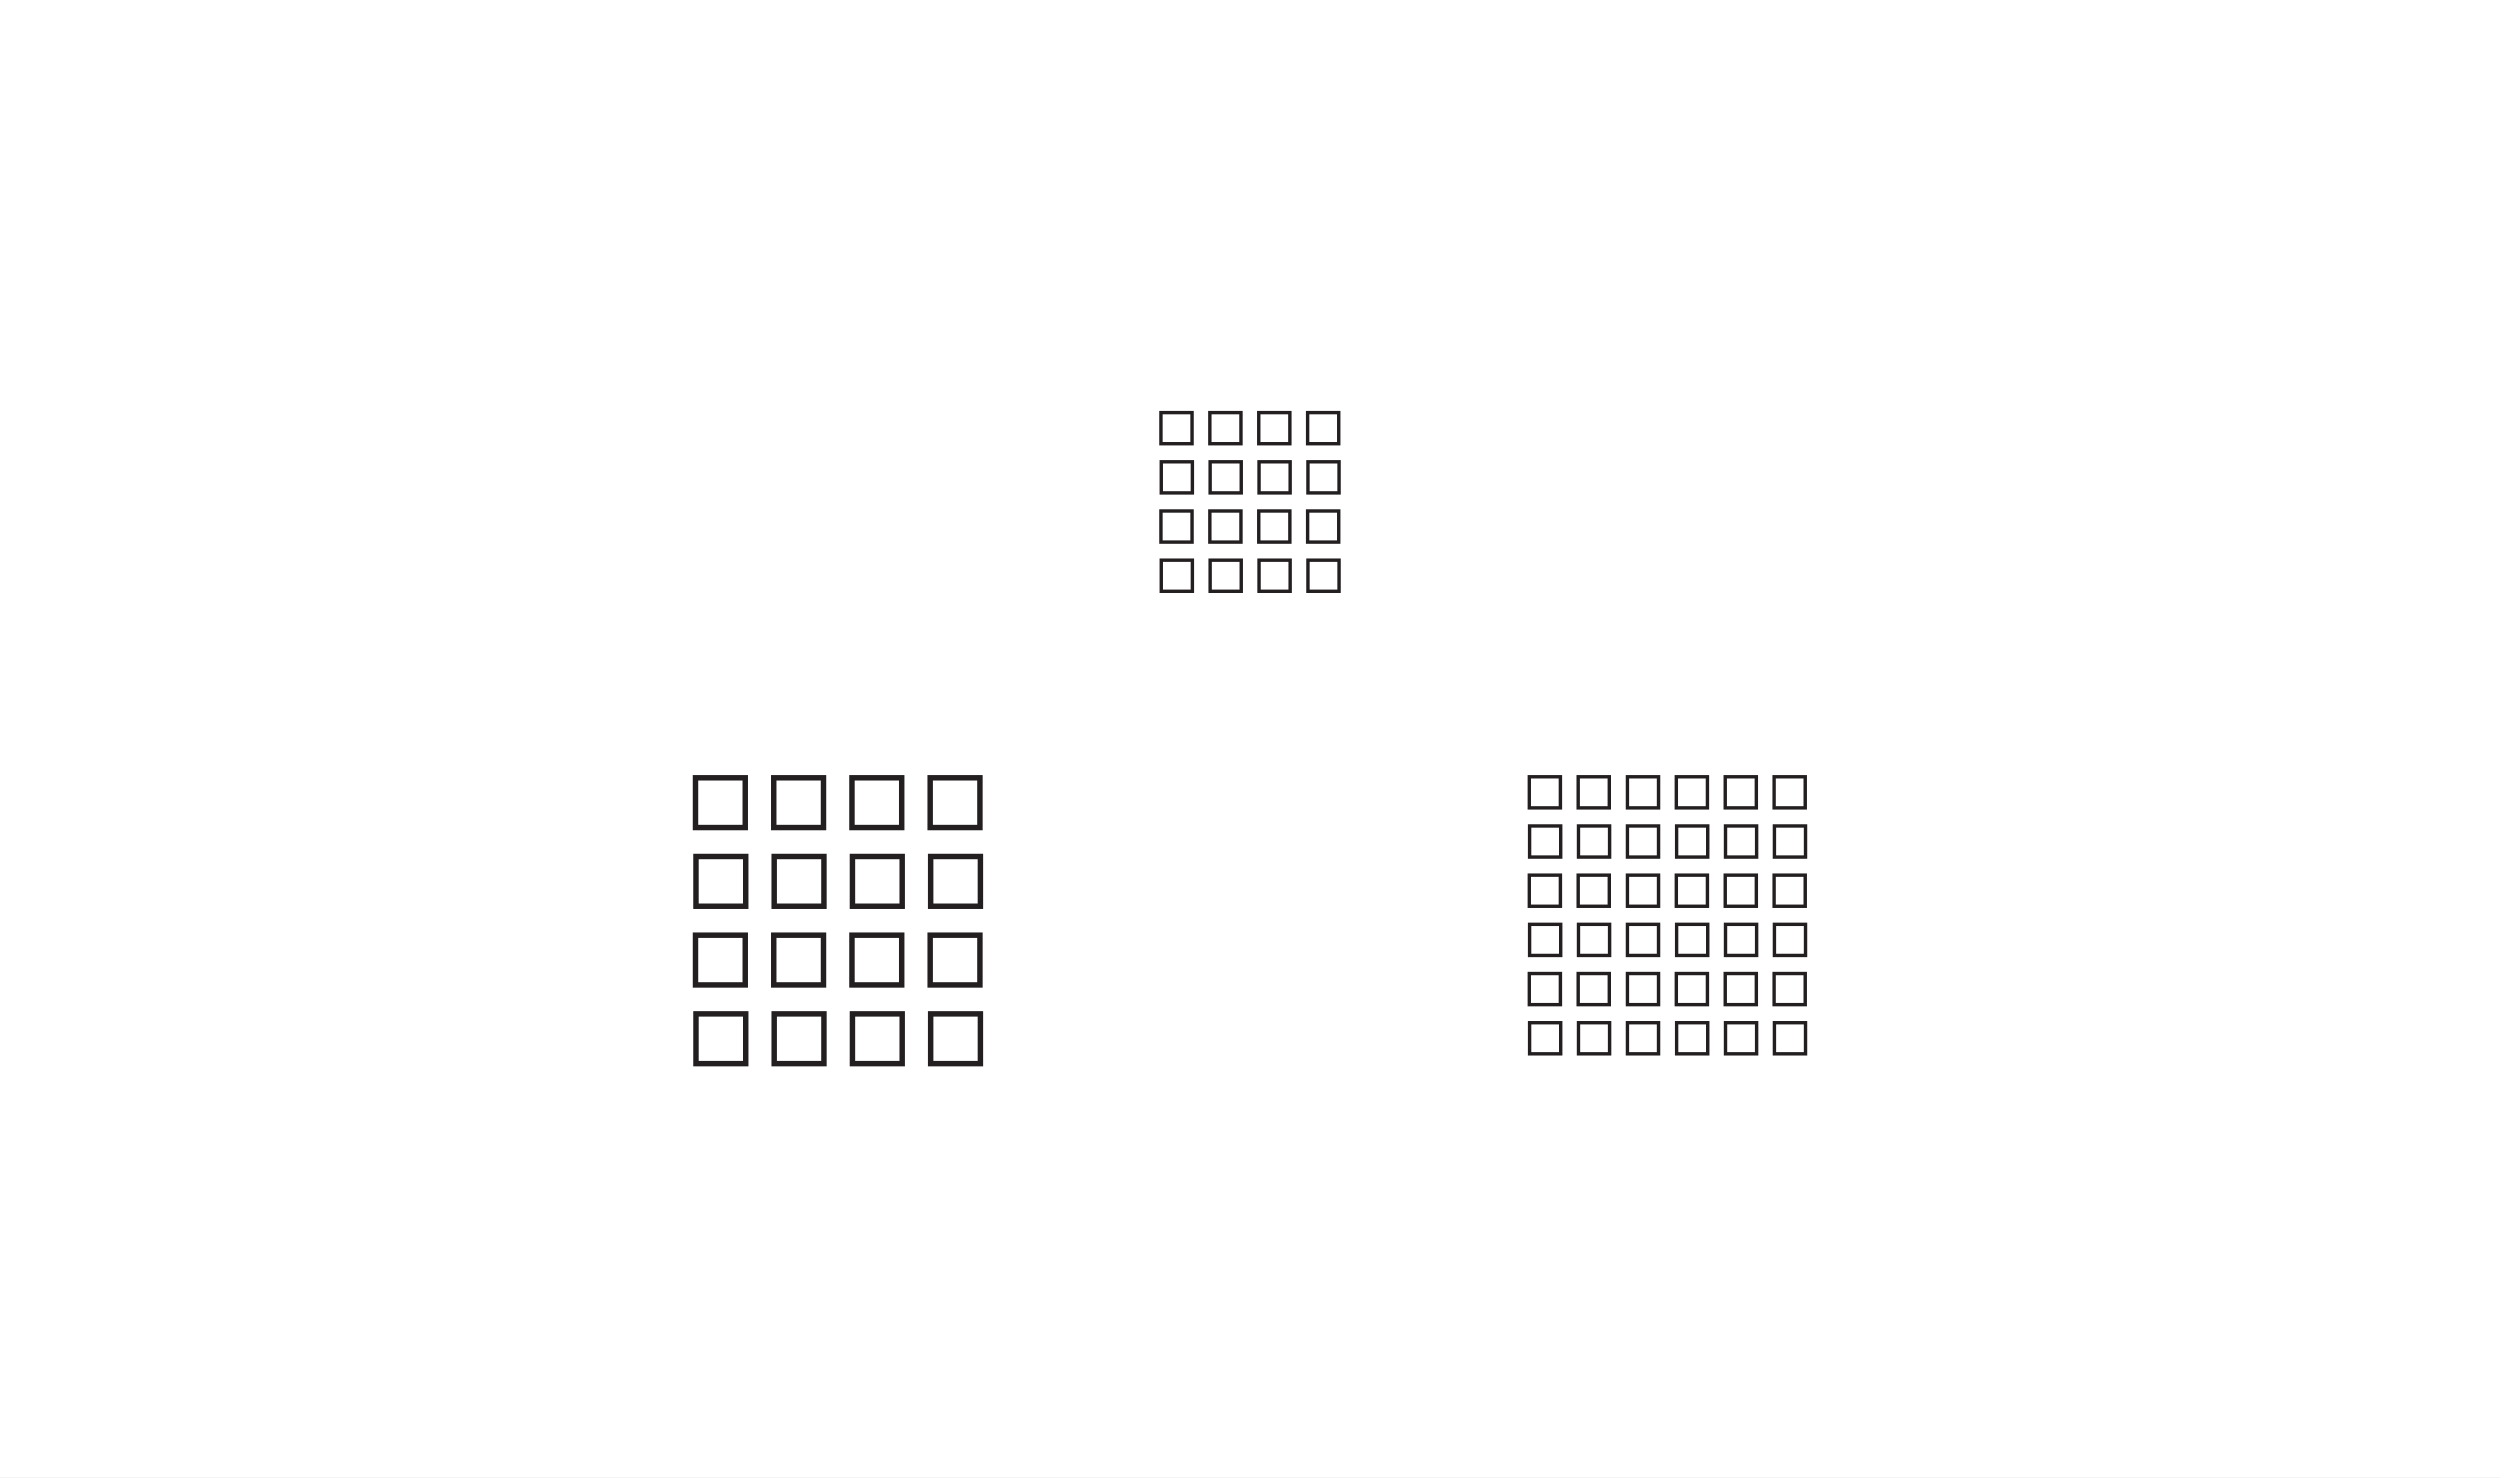
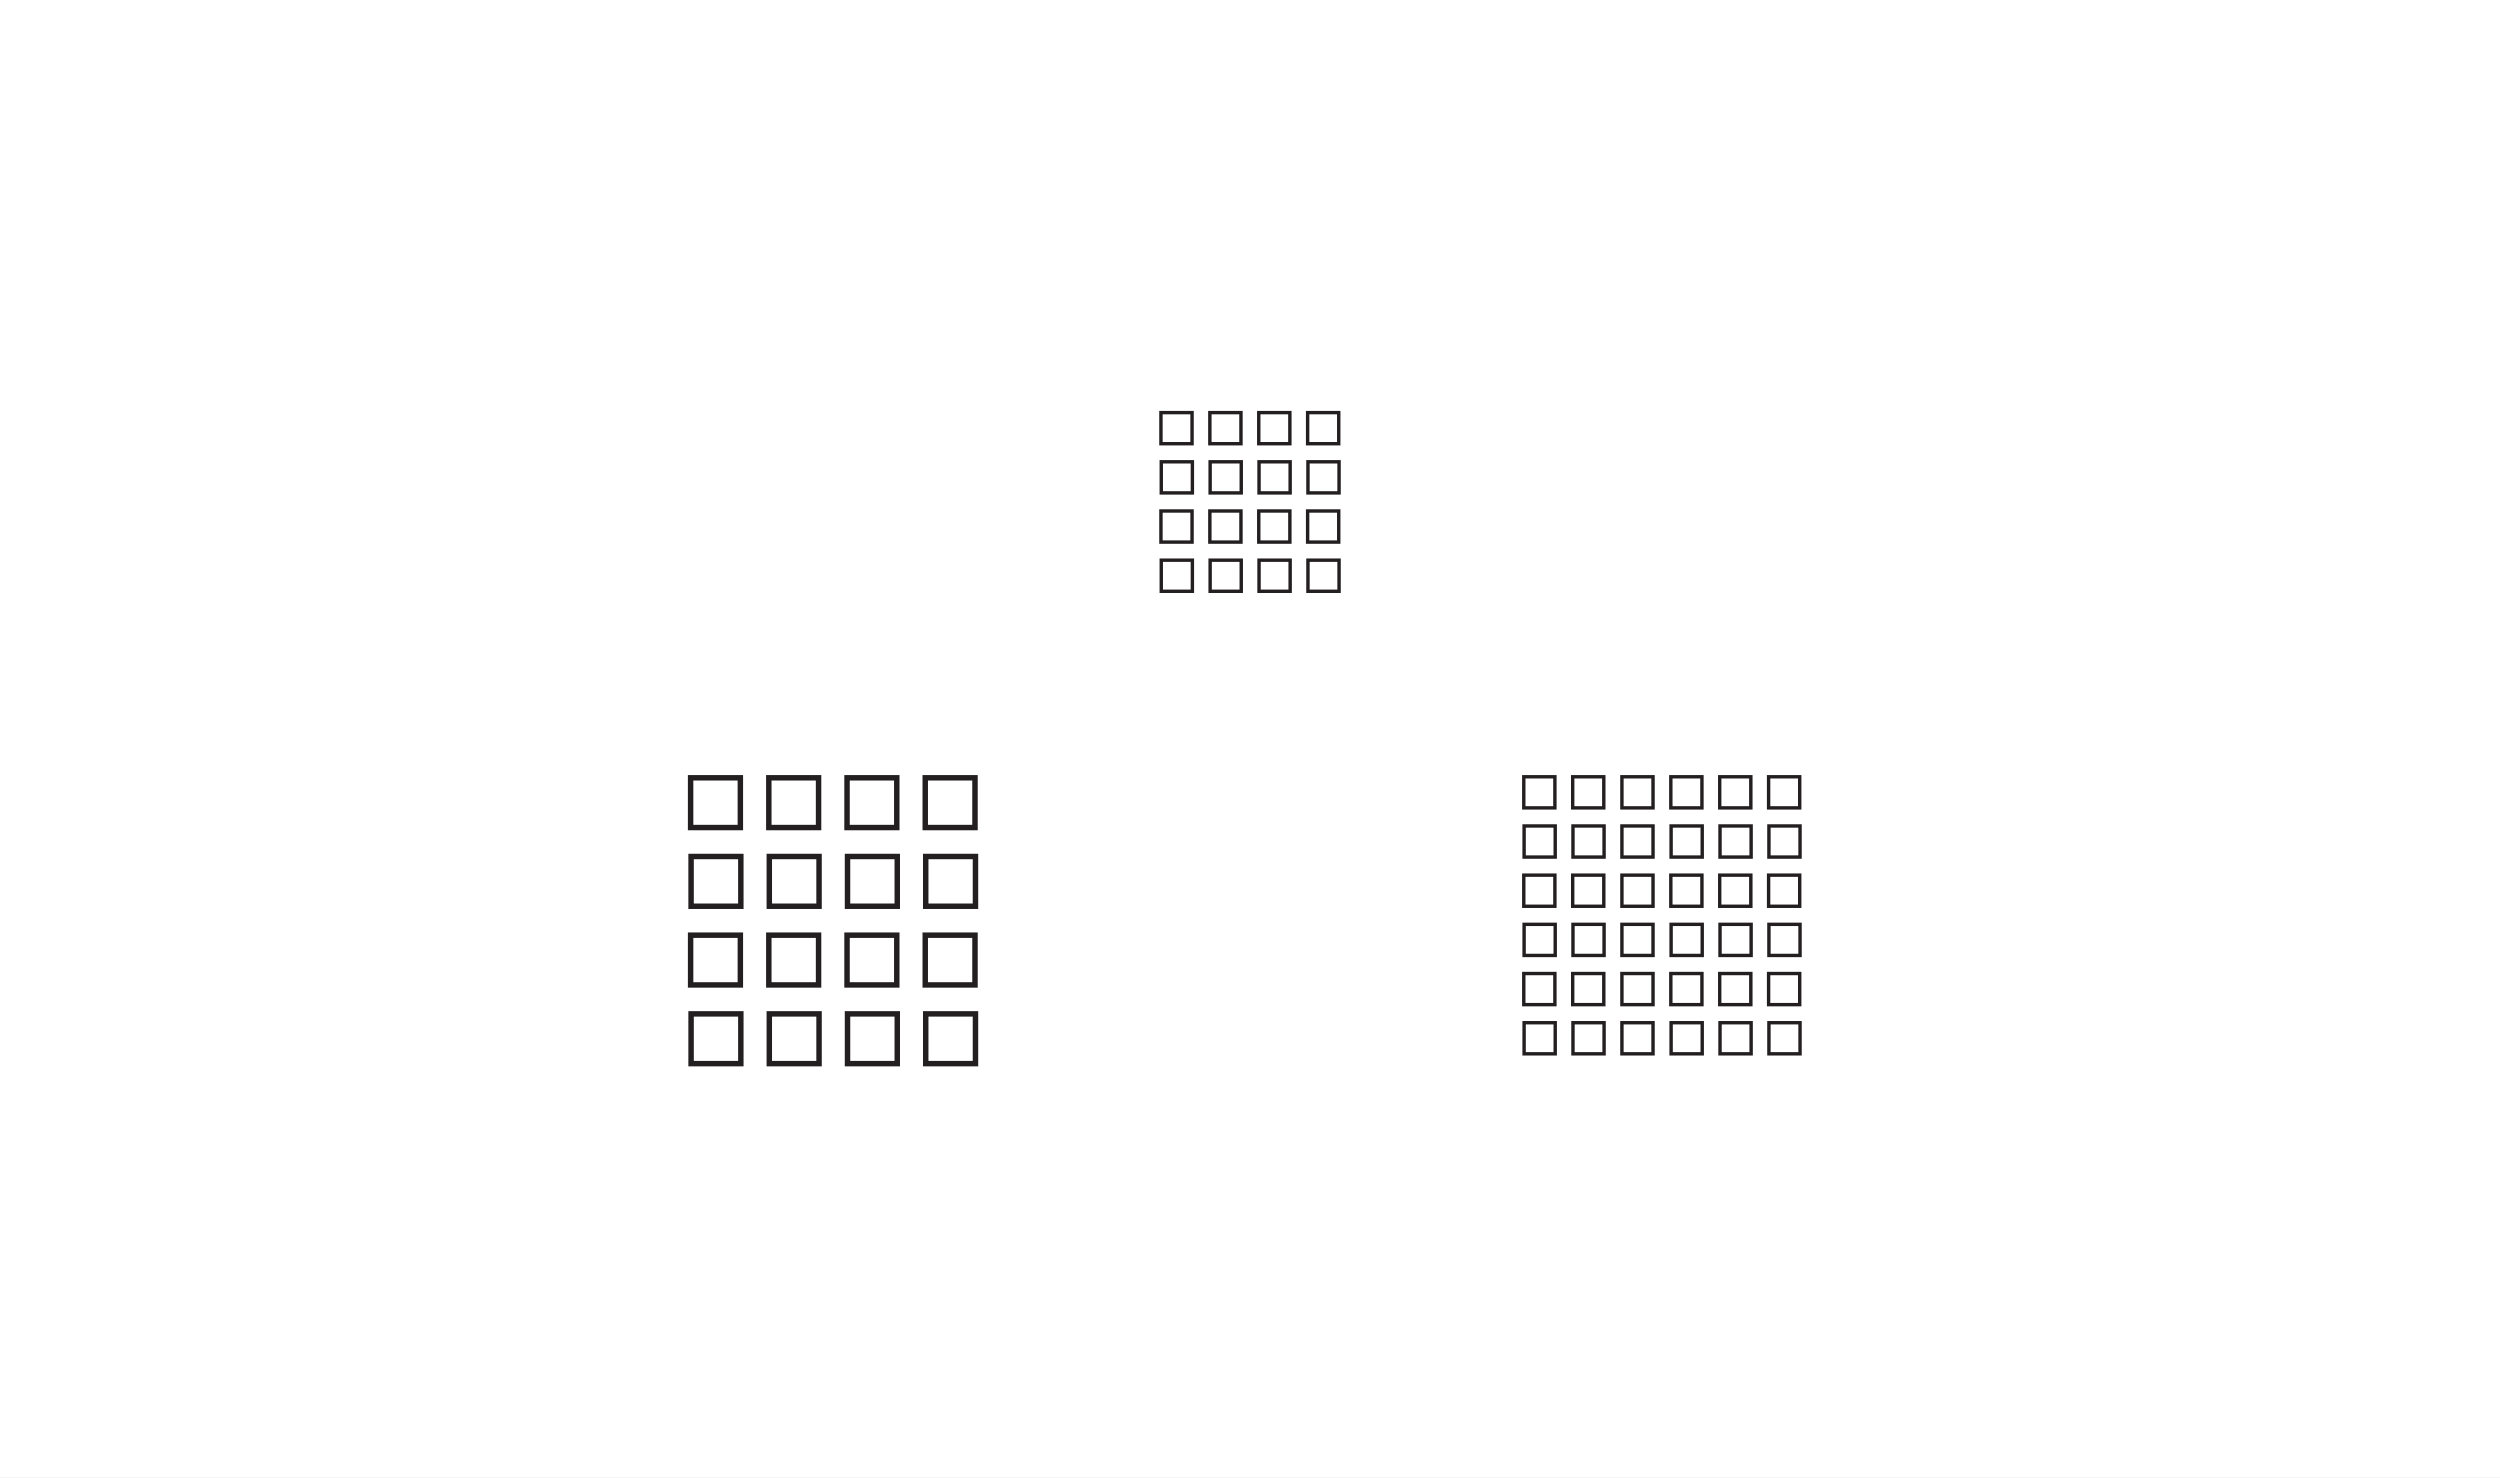
<svg xmlns="http://www.w3.org/2000/svg" id="Layer_2" viewBox="0 0 623.62 368.5">
  <defs>
    <style>
      .cls-1 {
        fill: #231f20;
      }

      .cls-2 {
        fill: #fff;
      }
    </style>
  </defs>
  <g id="Layer_2-2" data-name="Layer_2">
    <rect class="cls-2" x="0" y="0" width="623.62" height="368.5" transform="translate(623.62 368.5) rotate(-180)" />
    <g>
      <g>
        <rect class="cls-2" x="289.6" y="102.93" width="7.76" height="7.76" />
        <path class="cls-1" d="M296.93,103.35v6.91h-6.91v-6.91h6.91M297.78,102.5h-8.61v8.61h8.61v-8.61h0Z" />
      </g>
      <g>
        <rect class="cls-2" x="289.67" y="115.2" width="7.76" height="7.76" />
        <path class="cls-1" d="M297.01,115.62v6.91h-6.91v-6.91h6.91M297.86,114.77h-8.61v8.61h8.61v-8.61h0Z" />
      </g>
      <g>
        <rect class="cls-2" x="301.8" y="102.93" width="7.76" height="7.76" />
        <path class="cls-1" d="M309.13,103.35v6.91h-6.91v-6.91h6.91M309.98,102.5h-8.61v8.61h8.61v-8.61h0Z" />
      </g>
      <g>
        <rect class="cls-2" x="313.99" y="102.93" width="7.76" height="7.76" />
        <path class="cls-1" d="M321.33,103.35v6.91h-6.91v-6.91h6.91M322.18,102.5h-8.61v8.61h8.61v-8.61h0Z" />
      </g>
      <g>
        <rect class="cls-2" x="314.07" y="115.2" width="7.76" height="7.76" />
        <path class="cls-1" d="M321.4,115.62v6.91h-6.91v-6.91h6.91M322.25,114.77h-8.61v8.61h8.61v-8.61h0Z" />
      </g>
      <g>
        <rect class="cls-2" x="301.87" y="115.2" width="7.76" height="7.76" />
        <path class="cls-1" d="M309.2,115.62v6.91h-6.91v-6.91h6.91M310.05,114.77h-8.61v8.61h8.61v-8.61h0Z" />
      </g>
      <g>
        <rect class="cls-2" x="326.19" y="102.93" width="7.76" height="7.76" />
        <path class="cls-1" d="M333.52,103.35v6.91h-6.91v-6.91h6.91M334.37,102.5h-8.61v8.61h8.61v-8.61h0Z" />
      </g>
      <g>
        <rect class="cls-2" x="326.26" y="115.2" width="7.76" height="7.76" />
        <path class="cls-1" d="M333.6,115.62v6.91h-6.91v-6.91h6.91M334.45,114.77h-8.61v8.61h8.61v-8.61h0Z" />
      </g>
      <g>
        <rect class="cls-2" x="289.6" y="127.47" width="7.76" height="7.76" />
        <path class="cls-1" d="M296.93,127.89v6.91h-6.91v-6.91h6.91M297.78,127.04h-8.61v8.61h8.61v-8.61h0Z" />
      </g>
      <g>
        <rect class="cls-2" x="289.67" y="139.74" width="7.76" height="7.76" />
        <path class="cls-1" d="M297.01,140.16v6.91h-6.91v-6.91h6.91M297.86,139.31h-8.61v8.61h8.61v-8.61h0Z" />
      </g>
      <g>
        <rect class="cls-2" x="301.8" y="127.47" width="7.76" height="7.76" />
        <path class="cls-1" d="M309.13,127.89v6.91h-6.91v-6.91h6.91M309.98,127.04h-8.61v8.61h8.61v-8.61h0Z" />
      </g>
      <g>
        <rect class="cls-2" x="313.99" y="127.47" width="7.76" height="7.76" />
        <path class="cls-1" d="M321.33,127.89v6.91h-6.91v-6.91h6.91M322.18,127.04h-8.61v8.61h8.61v-8.61h0Z" />
      </g>
      <g>
        <rect class="cls-2" x="314.07" y="139.74" width="7.76" height="7.76" />
        <path class="cls-1" d="M321.4,140.16v6.91h-6.91v-6.91h6.91M322.25,139.31h-8.61v8.61h8.61v-8.61h0Z" />
      </g>
      <g>
        <rect class="cls-2" x="301.87" y="139.74" width="7.76" height="7.76" />
        <path class="cls-1" d="M309.2,140.16v6.91h-6.91v-6.91h6.91M310.05,139.31h-8.61v8.61h8.61v-8.61h0Z" />
      </g>
      <g>
        <rect class="cls-2" x="326.19" y="127.47" width="7.76" height="7.76" />
        <path class="cls-1" d="M333.52,127.89v6.91h-6.91v-6.91h6.91M334.37,127.04h-8.61v8.61h8.61v-8.61h0Z" />
      </g>
      <g>
        <rect class="cls-2" x="326.26" y="139.74" width="7.76" height="7.76" />
        <path class="cls-1" d="M333.6,140.16v6.91h-6.91v-6.91h6.91M334.45,139.31h-8.61v8.61h8.61v-8.61h0Z" />
      </g>
    </g>
    <g>
      <g>
-         <rect class="cls-2" x="381.48" y="193.77" width="7.76" height="7.76" />
-         <path class="cls-1" d="M388.81,194.19v6.91h-6.91v-6.91h6.91M389.67,193.34h-8.61v8.61h8.61v-8.61h0Z" />
-       </g>
-       <g>
-         <rect class="cls-2" x="381.55" y="206.04" width="7.76" height="7.76" />
-         <path class="cls-1" d="M388.89,206.46v6.91h-6.91v-6.91h6.91M389.74,205.61h-8.61v8.61h8.61v-8.61h0Z" />
-       </g>
-       <g>
-         <rect class="cls-2" x="393.68" y="193.77" width="7.76" height="7.76" />
-         <path class="cls-1" d="M401.01,194.19v6.91h-6.91v-6.91h6.91M401.86,193.34h-8.61v8.61h8.61v-8.61h0Z" />
-       </g>
-       <g>
-         <rect class="cls-2" x="393.75" y="206.04" width="7.76" height="7.76" />
-         <path class="cls-1" d="M401.08,206.46v6.91h-6.91v-6.91h6.91M401.94,205.61h-8.61v8.61h8.61v-8.61h0Z" />
-       </g>
-       <g>
-         <rect class="cls-2" x="381.48" y="218.31" width="7.76" height="7.76" />
-         <path class="cls-1" d="M388.81,218.73v6.91h-6.91v-6.91h6.91M389.67,217.88h-8.61v8.61h8.61v-8.61h0Z" />
-       </g>
-       <g>
-         <rect class="cls-2" x="381.55" y="230.58" width="7.76" height="7.76" />
-         <path class="cls-1" d="M388.89,231v6.91h-6.91v-6.91h6.91M389.74,230.15h-8.61v8.61h8.61v-8.61h0Z" />
-       </g>
-       <g>
-         <rect class="cls-2" x="393.68" y="218.31" width="7.76" height="7.76" />
-         <path class="cls-1" d="M401.01,218.73v6.91h-6.91v-6.91h6.91M401.86,217.88h-8.61v8.61h8.61v-8.61h0Z" />
-       </g>
-       <g>
-         <rect class="cls-2" x="393.75" y="230.58" width="7.76" height="7.76" />
-         <path class="cls-1" d="M401.08,231v6.91h-6.91v-6.91h6.91M401.94,230.15h-8.61v8.61h8.61v-8.61h0Z" />
-       </g>
-       <g>
-         <rect class="cls-2" x="381.48" y="242.85" width="7.76" height="7.76" />
-         <path class="cls-1" d="M388.81,243.27v6.91h-6.91v-6.91h6.91M389.67,242.42h-8.61v8.61h8.61v-8.61h0Z" />
-       </g>
-       <g>
-         <rect class="cls-2" x="381.55" y="255.12" width="7.76" height="7.76" />
-         <path class="cls-1" d="M388.89,255.54v6.91h-6.91v-6.91h6.91M389.74,254.69h-8.61v8.61h8.61v-8.61h0Z" />
-       </g>
-       <g>
-         <rect class="cls-2" x="393.68" y="242.85" width="7.76" height="7.76" />
-         <path class="cls-1" d="M401.01,243.27v6.91h-6.91v-6.91h6.91M401.86,242.42h-8.61v8.61h8.61v-8.61h0Z" />
-       </g>
-       <g>
-         <rect class="cls-2" x="393.75" y="255.12" width="7.76" height="7.76" />
-         <path class="cls-1" d="M401.08,255.54v6.91h-6.91v-6.91h6.91M401.94,254.69h-8.61v8.61h8.61v-8.61h0Z" />
-       </g>
-       <g>
-         <rect class="cls-2" x="405.96" y="193.77" width="7.76" height="7.76" />
-         <path class="cls-1" d="M413.29,194.19v6.91h-6.91v-6.91h6.91M414.15,193.34h-8.61v8.61h8.61v-8.61h0Z" />
-       </g>
-       <g>
-         <rect class="cls-2" x="418.16" y="193.77" width="7.76" height="7.76" />
-         <path class="cls-1" d="M425.49,194.19v6.91h-6.91v-6.91h6.91M426.34,193.34h-8.61v8.61h8.61v-8.61h0Z" />
-       </g>
-       <g>
-         <rect class="cls-2" x="418.23" y="206.04" width="7.76" height="7.76" />
-         <path class="cls-1" d="M425.56,206.46v6.91h-6.91v-6.91h6.91M426.42,205.61h-8.61v8.61h8.61v-8.61h0Z" />
-       </g>
-       <g>
-         <rect class="cls-2" x="405.96" y="206.04" width="7.76" height="7.76" />
-         <path class="cls-1" d="M413.29,206.46v6.91h-6.91v-6.91h6.91M414.15,205.61h-8.61v8.61h8.61v-8.61h0Z" />
-       </g>
-       <g>
-         <rect class="cls-2" x="430.35" y="193.77" width="7.76" height="7.76" />
-         <path class="cls-1" d="M437.69,194.19v6.91h-6.91v-6.91h6.91M438.54,193.34h-8.61v8.61h8.61v-8.61h0Z" />
-       </g>
-       <g>
-         <rect class="cls-2" x="430.43" y="206.04" width="7.76" height="7.76" />
-         <path class="cls-1" d="M437.76,206.46v6.91h-6.91v-6.91h6.91M438.61,205.61h-8.61v8.61h8.61v-8.61h0Z" />
-       </g>
-       <g>
-         <rect class="cls-2" x="442.55" y="193.77" width="7.76" height="7.76" />
-         <path class="cls-1" d="M449.88,194.19v6.91h-6.91v-6.91h6.91M450.74,193.34h-8.61v8.61h8.61v-8.61h0Z" />
-       </g>
-       <g>
-         <rect class="cls-2" x="442.63" y="206.04" width="7.76" height="7.76" />
-         <path class="cls-1" d="M449.96,206.46v6.91h-6.91v-6.91h6.91M450.81,205.61h-8.61v8.61h8.61v-8.61h0Z" />
-       </g>
-       <g>
-         <rect class="cls-2" x="405.96" y="218.31" width="7.76" height="7.76" />
-         <path class="cls-1" d="M413.29,218.73v6.91h-6.91v-6.91h6.91M414.15,217.88h-8.61v8.61h8.61v-8.61h0Z" />
-       </g>
-       <g>
-         <rect class="cls-2" x="418.16" y="218.31" width="7.76" height="7.76" />
-         <path class="cls-1" d="M425.49,218.73v6.91h-6.91v-6.91h6.91M426.34,217.88h-8.61v8.61h8.61v-8.61h0Z" />
-       </g>
-       <g>
-         <rect class="cls-2" x="418.23" y="230.58" width="7.76" height="7.76" />
-         <path class="cls-1" d="M425.56,231v6.91h-6.91v-6.91h6.91M426.42,230.15h-8.61v8.61h8.61v-8.61h0Z" />
-       </g>
-       <g>
-         <rect class="cls-2" x="405.96" y="230.58" width="7.76" height="7.76" />
-         <path class="cls-1" d="M413.29,231v6.91h-6.91v-6.91h6.91M414.15,230.15h-8.61v8.61h8.61v-8.61h0Z" />
-       </g>
-       <g>
-         <rect class="cls-2" x="430.35" y="218.31" width="7.76" height="7.76" />
-         <path class="cls-1" d="M437.69,218.73v6.91h-6.91v-6.91h6.91M438.54,217.88h-8.61v8.61h8.61v-8.61h0Z" />
-       </g>
-       <g>
-         <rect class="cls-2" x="430.43" y="230.58" width="7.76" height="7.76" />
-         <path class="cls-1" d="M437.76,231v6.91h-6.91v-6.91h6.91M438.61,230.15h-8.61v8.61h8.61v-8.61h0Z" />
-       </g>
-       <g>
-         <rect class="cls-2" x="442.55" y="218.31" width="7.76" height="7.76" />
-         <path class="cls-1" d="M449.88,218.73v6.91h-6.91v-6.91h6.91M450.74,217.88h-8.61v8.61h8.61v-8.61h0Z" />
-       </g>
-       <g>
-         <rect class="cls-2" x="442.63" y="230.58" width="7.76" height="7.76" />
-         <path class="cls-1" d="M449.96,231v6.91h-6.91v-6.91h6.91M450.81,230.15h-8.61v8.61h8.61v-8.61h0Z" />
-       </g>
-       <g>
-         <rect class="cls-2" x="405.96" y="242.85" width="7.76" height="7.76" />
-         <path class="cls-1" d="M413.29,243.27v6.91h-6.91v-6.91h6.91M414.15,242.42h-8.61v8.61h8.61v-8.61h0Z" />
-       </g>
-       <g>
-         <rect class="cls-2" x="418.16" y="242.85" width="7.76" height="7.76" />
-         <path class="cls-1" d="M425.49,243.27v6.91h-6.91v-6.91h6.91M426.34,242.42h-8.61v8.61h8.61v-8.61h0Z" />
-       </g>
-       <g>
-         <rect class="cls-2" x="418.23" y="255.12" width="7.76" height="7.76" />
-         <path class="cls-1" d="M425.56,255.54v6.91h-6.91v-6.91h6.91M426.42,254.69h-8.61v8.61h8.61v-8.61h0Z" />
-       </g>
-       <g>
-         <rect class="cls-2" x="405.96" y="255.12" width="7.76" height="7.76" />
-         <path class="cls-1" d="M413.29,255.54v6.91h-6.91v-6.91h6.91M414.15,254.69h-8.61v8.61h8.61v-8.61h0Z" />
-       </g>
-       <g>
-         <rect class="cls-2" x="430.35" y="242.85" width="7.76" height="7.76" />
-         <path class="cls-1" d="M437.69,243.27v6.91h-6.91v-6.91h6.91M438.54,242.42h-8.61v8.61h8.61v-8.61h0Z" />
-       </g>
-       <g>
-         <rect class="cls-2" x="430.43" y="255.12" width="7.76" height="7.76" />
-         <path class="cls-1" d="M437.76,255.54v6.91h-6.91v-6.91h6.91M438.61,254.69h-8.61v8.61h8.61v-8.61h0Z" />
-       </g>
-       <g>
-         <rect class="cls-2" x="442.55" y="242.85" width="7.76" height="7.76" />
-         <path class="cls-1" d="M449.88,243.27v6.91h-6.91v-6.91h6.91M450.74,242.42h-8.61v8.61h8.61v-8.61h0Z" />
-       </g>
-       <g>
-         <rect class="cls-2" x="442.63" y="255.12" width="7.76" height="7.76" />
-         <path class="cls-1" d="M449.96,255.54v6.91h-6.91v-6.91h6.91M450.81,254.69h-8.61v8.61h8.61v-8.61h0Z" />
-       </g>
-       <g>
-         <rect class="cls-2" x="173.49" y="194.02" width="12.41" height="12.41" />
-         <path class="cls-1" d="M185.22,194.7v11.05h-11.05v-11.05h11.05M186.58,193.34h-13.77v13.77h13.77v-13.77h0Z" />
-       </g>
-       <g>
-         <rect class="cls-2" x="173.61" y="213.65" width="12.41" height="12.41" />
-         <path class="cls-1" d="M185.34,214.33v11.05h-11.05v-11.05h11.05M186.7,212.97h-13.77v13.77h13.77v-13.77h0Z" />
-       </g>
-       <g>
-         <rect class="cls-2" x="193.01" y="194.02" width="12.41" height="12.41" />
-         <path class="cls-1" d="M204.74,194.7v11.05h-11.05v-11.05h11.05M206.1,193.34h-13.77v13.77h13.77v-13.77h0Z" />
-       </g>
-       <g>
-         <rect class="cls-2" x="212.52" y="194.02" width="12.41" height="12.41" />
-         <path class="cls-1" d="M224.25,194.7v11.05h-11.05v-11.05h11.05M225.61,193.34h-13.77v13.77h13.77v-13.77h0Z" />
-       </g>
-       <g>
-         <rect class="cls-2" x="212.63" y="213.65" width="12.41" height="12.41" />
-         <path class="cls-1" d="M224.37,214.33v11.05h-11.05v-11.05h11.05M225.73,212.97h-13.77v13.77h13.77v-13.77h0Z" />
-       </g>
-       <g>
-         <rect class="cls-2" x="193.12" y="213.65" width="12.41" height="12.41" />
-         <path class="cls-1" d="M204.85,214.33v11.05h-11.05v-11.05h11.05M206.21,212.97h-13.77v13.77h13.77v-13.77h0Z" />
-       </g>
-       <g>
-         <rect class="cls-2" x="232.03" y="194.02" width="12.41" height="12.41" />
-         <path class="cls-1" d="M243.76,194.7v11.05h-11.05v-11.05h11.05M245.12,193.34h-13.77v13.77h13.77v-13.77h0Z" />
-       </g>
-       <g>
-         <rect class="cls-2" x="232.15" y="213.65" width="12.41" height="12.41" />
-         <path class="cls-1" d="M243.88,214.33v11.05h-11.05v-11.05h11.05M245.24,212.97h-13.77v13.77h13.77v-13.77h0Z" />
-       </g>
-       <g>
-         <rect class="cls-2" x="173.49" y="233.28" width="12.41" height="12.41" />
-         <path class="cls-1" d="M185.22,233.96v11.05h-11.05v-11.05h11.05M186.58,232.6h-13.77v13.77h13.77v-13.77h0Z" />
-       </g>
-       <g>
-         <rect class="cls-2" x="173.61" y="252.91" width="12.41" height="12.41" />
-         <path class="cls-1" d="M185.34,253.59v11.05h-11.05v-11.05h11.05M186.7,252.23h-13.77v13.77h13.77v-13.77h0Z" />
-       </g>
-       <g>
-         <rect class="cls-2" x="193.01" y="233.28" width="12.41" height="12.41" />
-         <path class="cls-1" d="M204.74,233.96v11.05h-11.05v-11.05h11.05M206.1,232.6h-13.77v13.77h13.77v-13.77h0Z" />
-       </g>
-       <g>
-         <rect class="cls-2" x="212.52" y="233.28" width="12.41" height="12.41" />
-         <path class="cls-1" d="M224.25,233.96v11.05h-11.05v-11.05h11.05M225.61,232.6h-13.77v13.77h13.77v-13.77h0Z" />
-       </g>
-       <g>
-         <rect class="cls-2" x="212.63" y="252.91" width="12.41" height="12.41" />
-         <path class="cls-1" d="M224.37,253.59v11.05h-11.05v-11.05h11.05M225.73,252.23h-13.77v13.77h13.77v-13.77h0Z" />
-       </g>
-       <g>
-         <rect class="cls-2" x="193.12" y="252.91" width="12.41" height="12.41" />
-         <path class="cls-1" d="M204.85,253.59v11.05h-11.05v-11.05h11.05M206.21,252.23h-13.77v13.77h13.77v-13.77h0Z" />
-       </g>
-       <g>
-         <rect class="cls-2" x="232.03" y="233.28" width="12.41" height="12.41" />
-         <path class="cls-1" d="M243.76,233.96v11.05h-11.05v-11.05h11.05M245.12,232.6h-13.77v13.77h13.77v-13.77h0Z" />
-       </g>
-       <g>
-         <rect class="cls-2" x="232.15" y="252.91" width="12.41" height="12.41" />
-         <path class="cls-1" d="M243.88,253.59v11.05h-11.05v-11.05h11.05M245.24,252.23h-13.77v13.77h13.77v-13.77h0Z" />
+         <rect class="cls-2" x="380.11" y="193.77" width="7.76" height="7.76" />
+         <path class="cls-1" d="M387.44,194.19v6.91h-6.91v-6.91h6.91M388.29,193.34h-8.61v8.61h8.61v-8.61h0Z" />
+       </g>
+       <g>
+         <rect class="cls-2" x="380.18" y="206.04" width="7.76" height="7.76" />
+         <path class="cls-1" d="M387.52,206.46v6.91h-6.91v-6.91h6.91M388.37,205.61h-8.61v8.61h8.61v-8.61h0Z" />
+       </g>
+       <g>
+         <rect class="cls-2" x="392.3" y="193.77" width="7.76" height="7.76" />
+         <path class="cls-1" d="M399.64,194.19v6.91h-6.91v-6.91h6.91M400.49,193.34h-8.61v8.61h8.61v-8.61h0Z" />
+       </g>
+       <g>
+         <rect class="cls-2" x="392.38" y="206.04" width="7.76" height="7.76" />
+         <path class="cls-1" d="M399.71,206.46v6.91h-6.91v-6.91h6.91M400.56,205.61h-8.61v8.61h8.61v-8.61h0Z" />
+       </g>
+       <g>
+         <rect class="cls-2" x="380.11" y="218.31" width="7.76" height="7.76" />
+         <path class="cls-1" d="M387.44,218.73v6.91h-6.91v-6.91h6.91M388.29,217.88h-8.61v8.61h8.61v-8.61h0Z" />
+       </g>
+       <g>
+         <rect class="cls-2" x="380.18" y="230.58" width="7.76" height="7.76" />
+         <path class="cls-1" d="M387.52,231v6.91h-6.91v-6.91h6.91M388.37,230.15h-8.61v8.61h8.61v-8.61h0Z" />
+       </g>
+       <g>
+         <rect class="cls-2" x="392.3" y="218.31" width="7.76" height="7.76" />
+         <path class="cls-1" d="M399.64,218.73v6.91h-6.91v-6.91h6.91M400.49,217.88h-8.61v8.61h8.61v-8.61h0Z" />
+       </g>
+       <g>
+         <rect class="cls-2" x="392.38" y="230.58" width="7.76" height="7.76" />
+         <path class="cls-1" d="M399.71,231v6.91h-6.91v-6.91h6.91M400.56,230.15h-8.61v8.61h8.61v-8.61h0Z" />
+       </g>
+       <g>
+         <rect class="cls-2" x="380.11" y="242.85" width="7.76" height="7.76" />
+         <path class="cls-1" d="M387.44,243.27v6.91h-6.91v-6.91h6.91M388.29,242.42h-8.61v8.61h8.61v-8.61h0Z" />
+       </g>
+       <g>
+         <rect class="cls-2" x="380.18" y="255.12" width="7.76" height="7.76" />
+         <path class="cls-1" d="M387.52,255.54v6.91h-6.91v-6.91h6.91M388.37,254.69h-8.61v8.61h8.61v-8.61h0Z" />
+       </g>
+       <g>
+         <rect class="cls-2" x="392.3" y="242.85" width="7.76" height="7.76" />
+         <path class="cls-1" d="M399.64,243.27v6.91h-6.91v-6.91h6.91M400.49,242.42h-8.61v8.61h8.61v-8.61h0Z" />
+       </g>
+       <g>
+         <rect class="cls-2" x="392.38" y="255.12" width="7.76" height="7.76" />
+         <path class="cls-1" d="M399.71,255.54v6.91h-6.91v-6.91h6.91M400.56,254.69h-8.61v8.61h8.61v-8.61h0Z" />
+       </g>
+       <g>
+         <rect class="cls-2" x="404.59" y="193.77" width="7.76" height="7.76" />
+         <path class="cls-1" d="M411.92,194.19v6.91h-6.91v-6.91h6.91M412.77,193.34h-8.61v8.61h8.61v-8.61h0Z" />
+       </g>
+       <g>
+         <rect class="cls-2" x="416.79" y="193.77" width="7.76" height="7.76" />
+         <path class="cls-1" d="M424.12,194.19v6.91h-6.91v-6.91h6.91M424.97,193.34h-8.61v8.61h8.61v-8.61h0Z" />
+       </g>
+       <g>
+         <rect class="cls-2" x="416.86" y="206.04" width="7.76" height="7.76" />
+         <path class="cls-1" d="M424.19,206.46v6.91h-6.91v-6.91h6.91M425.04,205.61h-8.61v8.61h8.61v-8.61h0Z" />
+       </g>
+       <g>
+         <rect class="cls-2" x="404.59" y="206.04" width="7.76" height="7.76" />
+         <path class="cls-1" d="M411.92,206.46v6.91h-6.91v-6.91h6.91M412.77,205.61h-8.61v8.61h8.61v-8.61h0Z" />
+       </g>
+       <g>
+         <rect class="cls-2" x="428.98" y="193.77" width="7.76" height="7.76" />
+         <path class="cls-1" d="M436.31,194.19v6.91h-6.91v-6.91h6.91M437.17,193.34h-8.61v8.61h8.61v-8.61h0Z" />
+       </g>
+       <g>
+         <rect class="cls-2" x="429.05" y="206.04" width="7.76" height="7.76" />
+         <path class="cls-1" d="M436.39,206.46v6.91h-6.91v-6.91h6.91M437.24,205.61h-8.61v8.61h8.61v-8.61h0Z" />
+       </g>
+       <g>
+         <rect class="cls-2" x="441.18" y="193.77" width="7.76" height="7.76" />
+         <path class="cls-1" d="M448.51,194.19v6.91h-6.91v-6.91h6.91M449.36,193.34h-8.61v8.61h8.61v-8.61h0Z" />
+       </g>
+       <g>
+         <rect class="cls-2" x="441.25" y="206.04" width="7.76" height="7.76" />
+         <path class="cls-1" d="M448.59,206.46v6.91h-6.91v-6.91h6.91M449.44,205.61h-8.61v8.61h8.61v-8.61h0Z" />
+       </g>
+       <g>
+         <rect class="cls-2" x="404.59" y="218.31" width="7.76" height="7.76" />
+         <path class="cls-1" d="M411.92,218.73v6.91h-6.91v-6.91h6.91M412.77,217.88h-8.61v8.61h8.61v-8.61h0Z" />
+       </g>
+       <g>
+         <rect class="cls-2" x="416.79" y="218.31" width="7.76" height="7.76" />
+         <path class="cls-1" d="M424.12,218.73v6.91h-6.91v-6.91h6.91M424.97,217.88h-8.61v8.61h8.61v-8.61h0Z" />
+       </g>
+       <g>
+         <rect class="cls-2" x="416.86" y="230.58" width="7.76" height="7.76" />
+         <path class="cls-1" d="M424.19,231v6.91h-6.91v-6.91h6.91M425.04,230.15h-8.61v8.61h8.61v-8.61h0Z" />
+       </g>
+       <g>
+         <rect class="cls-2" x="404.59" y="230.58" width="7.76" height="7.76" />
+         <path class="cls-1" d="M411.92,231v6.91h-6.91v-6.91h6.91M412.77,230.15h-8.61v8.61h8.61v-8.61h0Z" />
+       </g>
+       <g>
+         <rect class="cls-2" x="428.98" y="218.31" width="7.76" height="7.76" />
+         <path class="cls-1" d="M436.31,218.73v6.91h-6.91v-6.91h6.91M437.17,217.88h-8.61v8.61h8.61v-8.61h0Z" />
+       </g>
+       <g>
+         <rect class="cls-2" x="429.05" y="230.58" width="7.76" height="7.76" />
+         <path class="cls-1" d="M436.39,231v6.91h-6.91v-6.91h6.91M437.24,230.15h-8.61v8.61h8.61v-8.61h0Z" />
+       </g>
+       <g>
+         <rect class="cls-2" x="441.18" y="218.31" width="7.76" height="7.76" />
+         <path class="cls-1" d="M448.51,218.73v6.91h-6.91v-6.91h6.91M449.36,217.88h-8.61v8.61h8.61v-8.61h0Z" />
+       </g>
+       <g>
+         <rect class="cls-2" x="441.25" y="230.58" width="7.76" height="7.76" />
+         <path class="cls-1" d="M448.59,231v6.91h-6.91v-6.91h6.91M449.44,230.15h-8.61v8.61h8.61v-8.61h0Z" />
+       </g>
+       <g>
+         <rect class="cls-2" x="404.59" y="242.85" width="7.76" height="7.76" />
+         <path class="cls-1" d="M411.92,243.27v6.91h-6.91v-6.91h6.91M412.77,242.42h-8.61v8.61h8.61v-8.61h0Z" />
+       </g>
+       <g>
+         <rect class="cls-2" x="416.79" y="242.85" width="7.76" height="7.76" />
+         <path class="cls-1" d="M424.12,243.27v6.91h-6.91v-6.91h6.91M424.97,242.42h-8.61v8.61h8.61v-8.61h0Z" />
+       </g>
+       <g>
+         <rect class="cls-2" x="416.86" y="255.12" width="7.76" height="7.76" />
+         <path class="cls-1" d="M424.19,255.54v6.91h-6.91v-6.91h6.91M425.04,254.69h-8.61v8.61h8.61v-8.61h0Z" />
+       </g>
+       <g>
+         <rect class="cls-2" x="404.59" y="255.12" width="7.76" height="7.76" />
+         <path class="cls-1" d="M411.92,255.54v6.91h-6.91v-6.91h6.91M412.77,254.69h-8.61v8.61h8.61v-8.61h0Z" />
+       </g>
+       <g>
+         <rect class="cls-2" x="428.98" y="242.85" width="7.76" height="7.76" />
+         <path class="cls-1" d="M436.31,243.27v6.91h-6.91v-6.91h6.91M437.17,242.42h-8.61v8.61h8.61v-8.61h0Z" />
+       </g>
+       <g>
+         <rect class="cls-2" x="429.05" y="255.12" width="7.76" height="7.76" />
+         <path class="cls-1" d="M436.39,255.54v6.91h-6.91v-6.91h6.91M437.24,254.69h-8.61v8.61h8.61v-8.61h0Z" />
+       </g>
+       <g>
+         <rect class="cls-2" x="441.18" y="242.85" width="7.76" height="7.76" />
+         <path class="cls-1" d="M448.51,243.27v6.91h-6.91v-6.91h6.91M449.36,242.42h-8.61v8.61h8.61v-8.61h0Z" />
+       </g>
+       <g>
+         <rect class="cls-2" x="441.25" y="255.12" width="7.76" height="7.76" />
+         <path class="cls-1" d="M448.59,255.54v6.91h-6.91v-6.91h6.91M449.44,254.69h-8.61v8.61h8.61v-8.61h0Z" />
+       </g>
+     </g>
+     <g>
+       <g>
+         <rect class="cls-2" x="172.27" y="194.02" width="12.41" height="12.41" />
+         <path class="cls-1" d="M184,194.7v11.05h-11.05v-11.05h11.05M185.36,193.34h-13.77v13.77h13.77v-13.77h0Z" />
+       </g>
+       <g>
+         <rect class="cls-2" x="172.38" y="213.65" width="12.41" height="12.41" />
+         <path class="cls-1" d="M184.12,214.33v11.05h-11.05v-11.05h11.05M185.48,212.97h-13.77v13.77h13.77v-13.77h0Z" />
+       </g>
+       <g>
+         <rect class="cls-2" x="191.78" y="194.02" width="12.41" height="12.41" />
+         <path class="cls-1" d="M203.51,194.7v11.05h-11.05v-11.05h11.05M204.87,193.34h-13.77v13.77h13.77v-13.77h0Z" />
+       </g>
+       <g>
+         <rect class="cls-2" x="211.29" y="194.02" width="12.41" height="12.41" />
+         <path class="cls-1" d="M223.02,194.7v11.05h-11.05v-11.05h11.05M224.38,193.34h-13.77v13.77h13.77v-13.77h0Z" />
+       </g>
+       <g>
+         <rect class="cls-2" x="211.41" y="213.65" width="12.41" height="12.41" />
+         <path class="cls-1" d="M223.14,214.33v11.05h-11.05v-11.05h11.05M224.5,212.97h-13.77v13.77h13.77v-13.77h0Z" />
+       </g>
+       <g>
+         <rect class="cls-2" x="191.9" y="213.65" width="12.41" height="12.41" />
+         <path class="cls-1" d="M203.63,214.33v11.05h-11.05v-11.05h11.05M204.99,212.97h-13.77v13.77h13.77v-13.77h0Z" />
+       </g>
+       <g>
+         <rect class="cls-2" x="230.8" y="194.02" width="12.41" height="12.41" />
+         <path class="cls-1" d="M242.53,194.7v11.05h-11.05v-11.05h11.05M243.89,193.34h-13.77v13.77h13.77v-13.77h0Z" />
+       </g>
+       <g>
+         <rect class="cls-2" x="230.92" y="213.65" width="12.41" height="12.41" />
+         <path class="cls-1" d="M242.65,214.33v11.05h-11.05v-11.05h11.05M244.01,212.97h-13.77v13.77h13.77v-13.77h0Z" />
+       </g>
+       <g>
+         <rect class="cls-2" x="172.27" y="233.28" width="12.41" height="12.41" />
+         <path class="cls-1" d="M184,233.96v11.05h-11.05v-11.05h11.05M185.36,232.6h-13.77v13.77h13.77v-13.77h0Z" />
+       </g>
+       <g>
+         <rect class="cls-2" x="172.38" y="252.91" width="12.41" height="12.41" />
+         <path class="cls-1" d="M184.12,253.59v11.05h-11.05v-11.05h11.05M185.48,252.23h-13.77v13.77h13.77v-13.77h0Z" />
+       </g>
+       <g>
+         <rect class="cls-2" x="191.78" y="233.28" width="12.41" height="12.41" />
+         <path class="cls-1" d="M203.51,233.96v11.05h-11.05v-11.05h11.05M204.87,232.6h-13.77v13.77h13.77v-13.77h0Z" />
+       </g>
+       <g>
+         <rect class="cls-2" x="211.29" y="233.28" width="12.41" height="12.41" />
+         <path class="cls-1" d="M223.02,233.96v11.05h-11.05v-11.05h11.05M224.38,232.6h-13.77v13.77h13.77v-13.77h0Z" />
+       </g>
+       <g>
+         <rect class="cls-2" x="211.41" y="252.91" width="12.41" height="12.41" />
+         <path class="cls-1" d="M223.14,253.59v11.05h-11.05v-11.05h11.05M224.5,252.23h-13.77v13.77h13.77v-13.77h0Z" />
+       </g>
+       <g>
+         <rect class="cls-2" x="191.9" y="252.91" width="12.41" height="12.41" />
+         <path class="cls-1" d="M203.63,253.59v11.05h-11.05v-11.05h11.05M204.99,252.23h-13.77v13.77h13.77v-13.77h0Z" />
+       </g>
+       <g>
+         <rect class="cls-2" x="230.8" y="233.28" width="12.41" height="12.41" />
+         <path class="cls-1" d="M242.53,233.96v11.05h-11.05v-11.05h11.05M243.89,232.6h-13.77v13.77h13.77v-13.77h0Z" />
+       </g>
+       <g>
+         <rect class="cls-2" x="230.92" y="252.91" width="12.41" height="12.41" />
+         <path class="cls-1" d="M242.65,253.59v11.05h-11.05v-11.05h11.05M244.01,252.23h-13.77v13.77h13.77v-13.77h0Z" />
      </g>
    </g>
  </g>
</svg>
